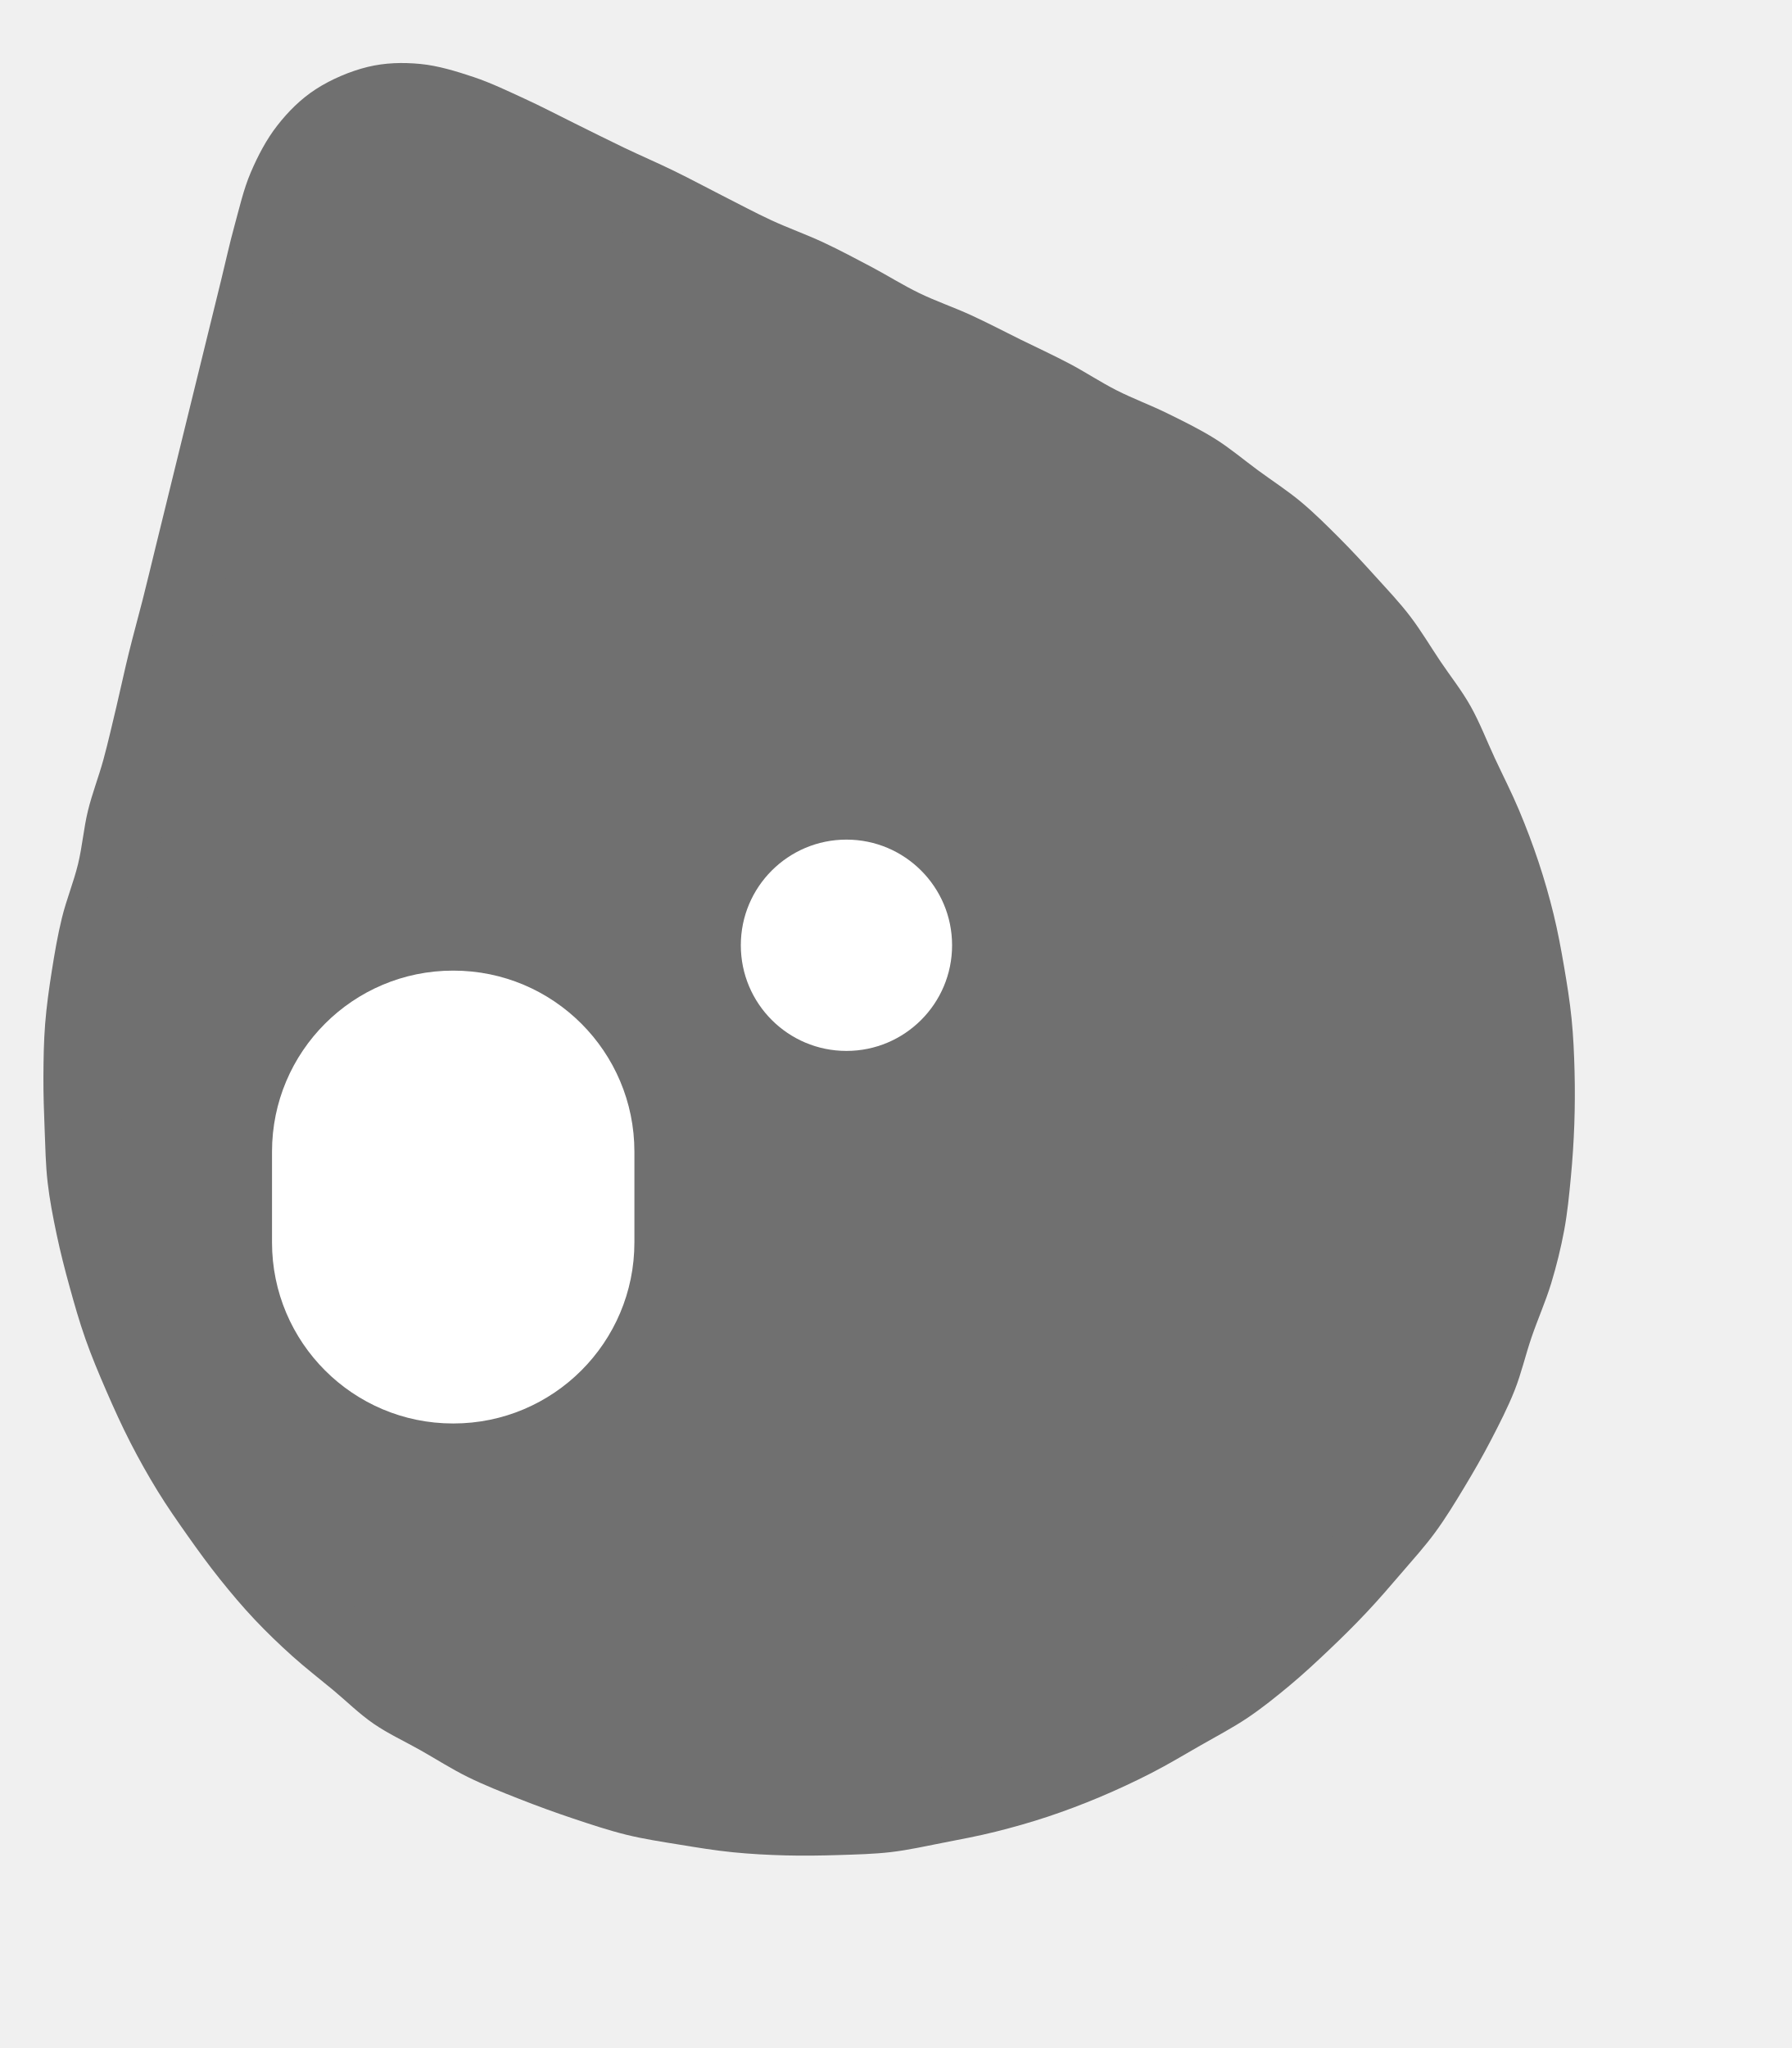
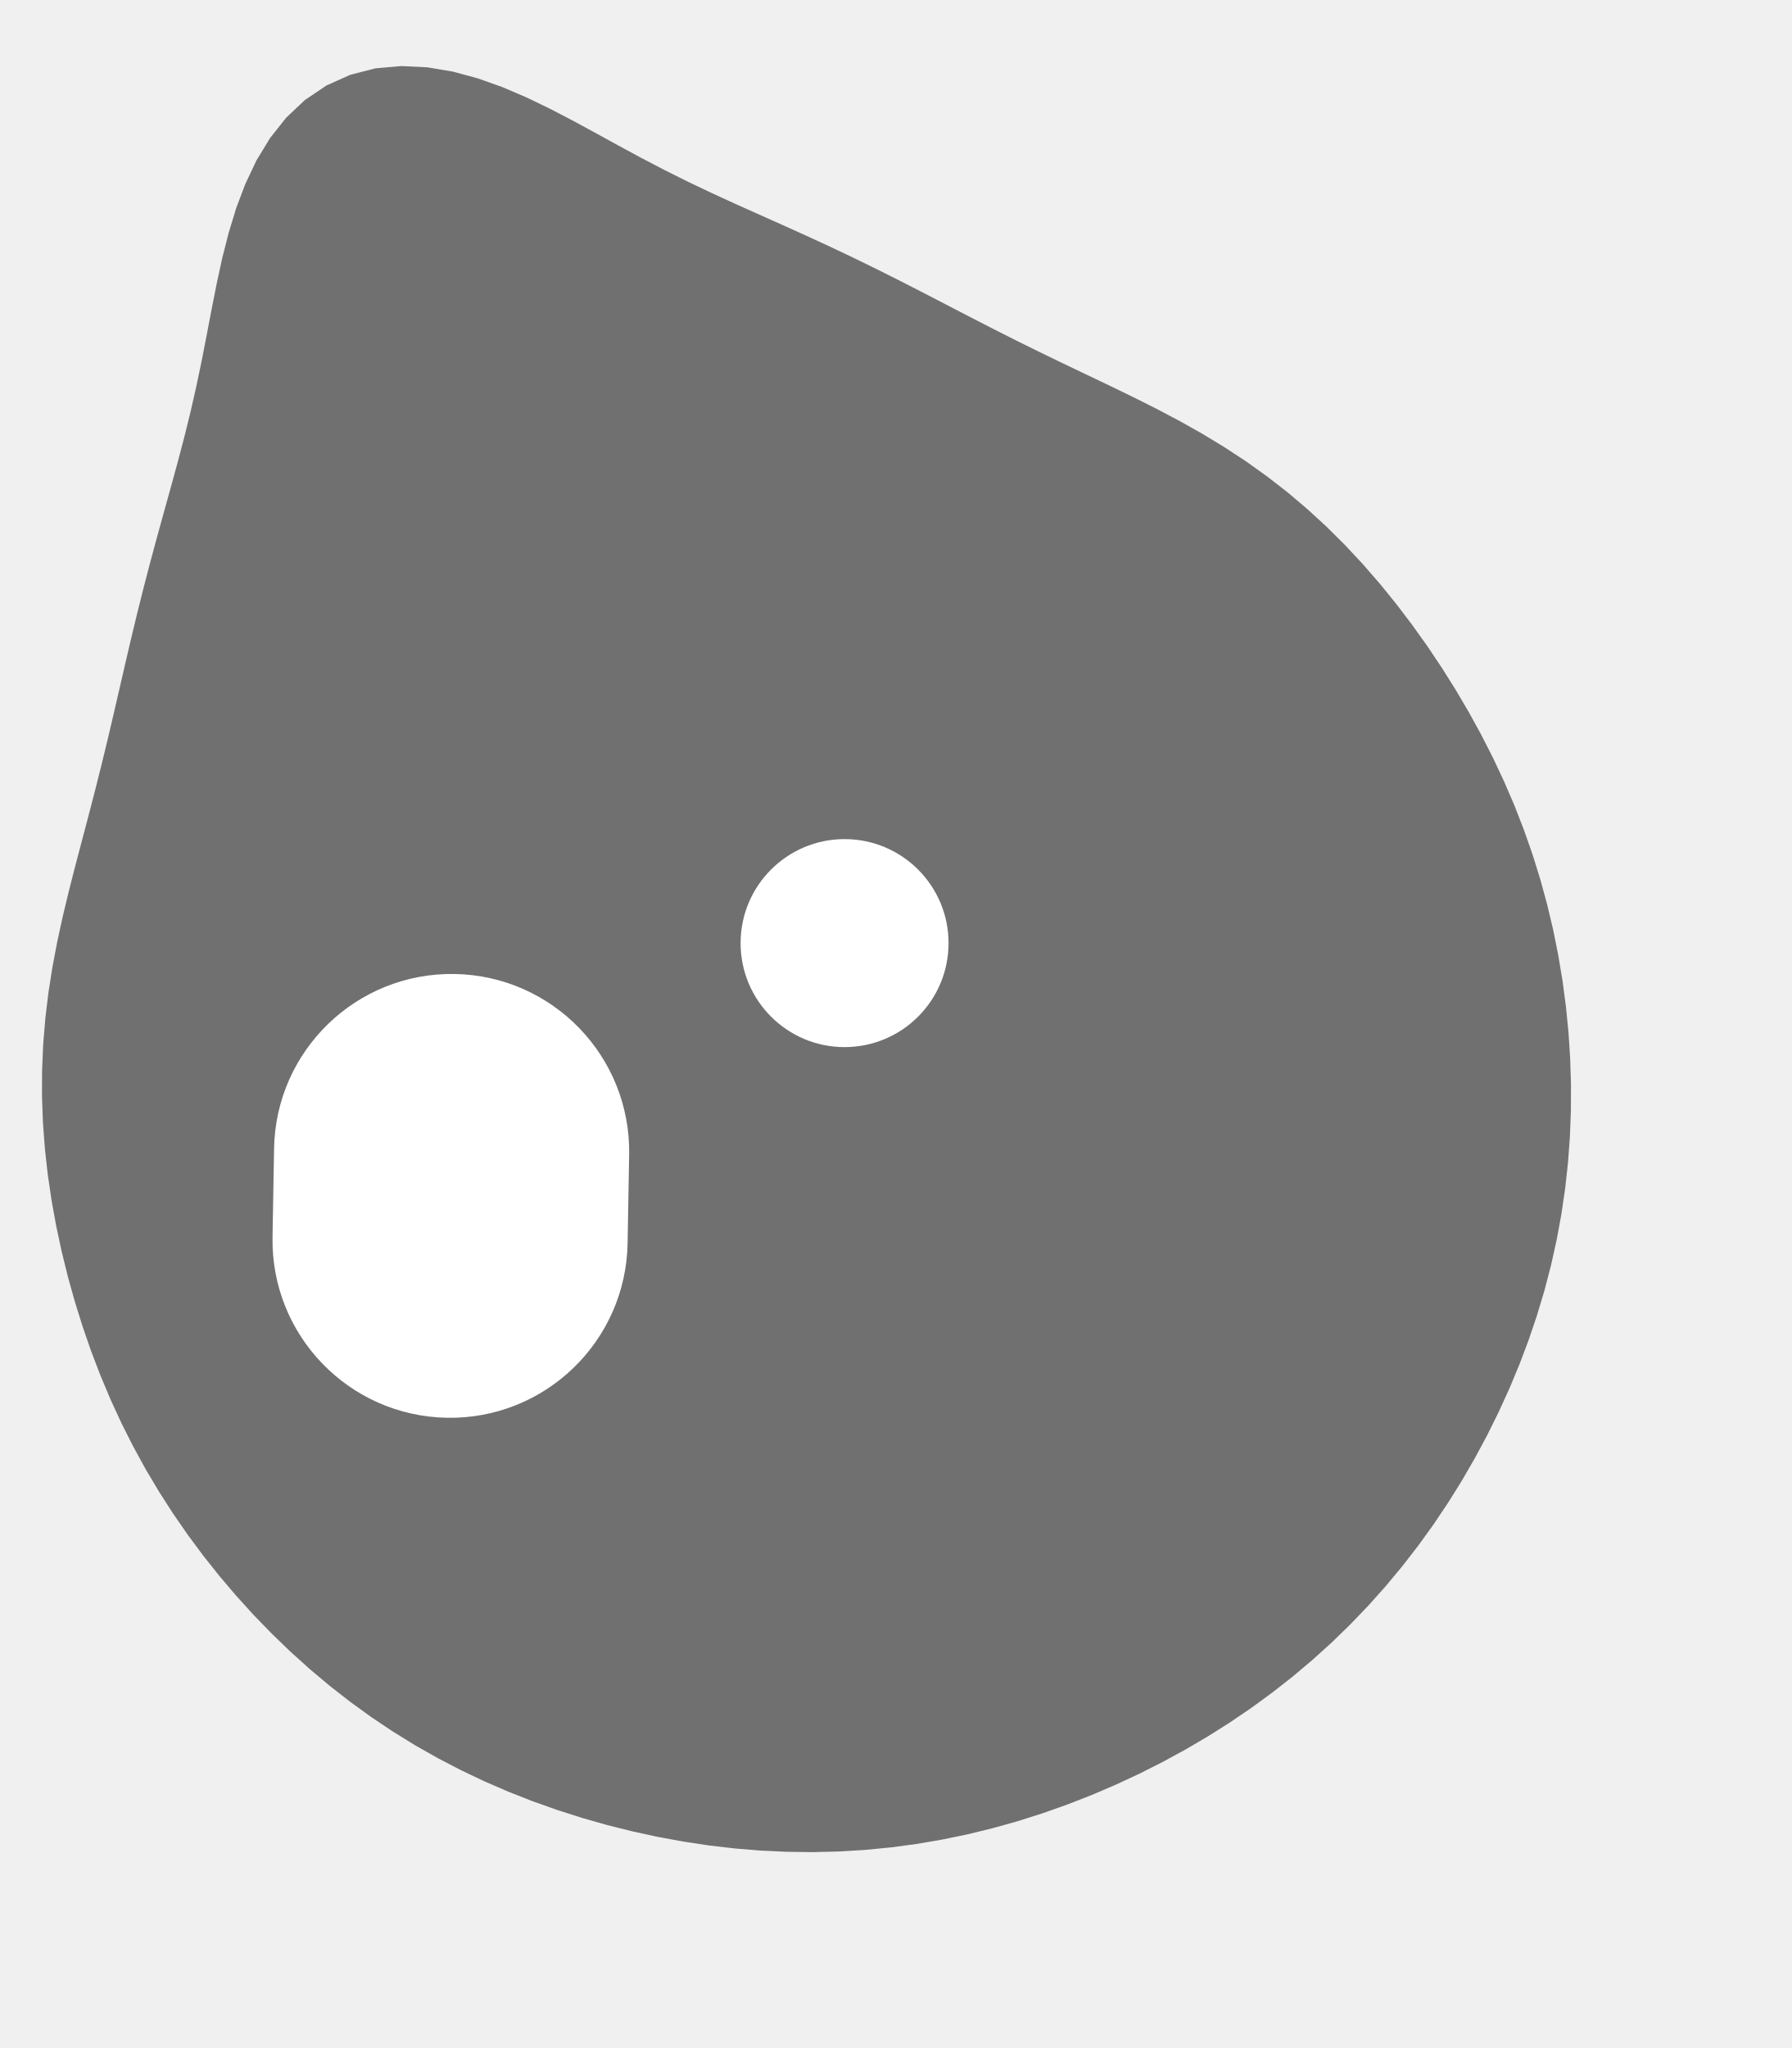
- <svg xmlns="http://www.w3.org/2000/svg" viewBox="0 0 56 64" width="448" height="512" fill="none">
-   <g transform="translate(24.140 31.685) scale(0.98412) translate(-24.140 -31.685)">
-     <g transform="translate(26.669 33.094) rotate(-24.992) scale(0.1335) translate(-210.207 -278.813)">
-       <path d="M 192.00 16.00 C 187.77 16.59 183.79 18.04 180.05 19.95 C 176.32 21.85 172.80 24.53 169.57 27.43 C 166.34 30.32 163.53 33.97 160.68 37.32 C 157.83 40.67 155.22 44.11 152.49 47.51 C 149.76 50.91 147.03 54.30 144.30 57.70 C 141.57 61.09 138.84 64.49 136.11 67.89 C 133.38 71.28 130.65 74.68 127.92 78.08 C 125.20 81.47 122.47 84.87 119.74 88.26 C 117.01 91.66 114.28 95.06 111.55 98.45 C 108.82 101.85 106.12 105.26 103.36 108.64 C 100.60 112.02 97.73 115.36 95.00 118.76 C 92.27 122.15 89.68 125.61 86.98 129.02 C 84.28 132.42 81.57 135.93 78.80 139.20 C 76.02 142.48 72.97 145.36 70.31 148.69 C 67.65 152.01 65.55 155.77 62.83 159.17 C 60.11 162.57 56.73 165.69 54.00 169.09 C 51.27 172.48 48.84 176.01 46.46 179.54 C 44.07 183.08 41.76 186.65 39.68 190.32 C 37.61 193.98 35.79 197.76 34.00 201.54 C 32.21 205.33 30.58 209.18 28.96 213.04 C 27.35 216.90 25.64 220.71 24.31 224.69 C 22.98 228.67 21.96 232.77 21.00 236.90 C 20.04 241.03 19.25 245.23 18.54 249.46 C 17.83 253.69 17.14 257.93 16.72 262.28 C 16.29 266.64 16.12 271.09 16.00 275.57 C 15.88 280.04 15.83 284.69 16.00 289.15 C 16.17 293.61 16.50 297.99 17.00 302.31 C 17.50 306.63 18.24 310.85 19.00 315.06 C 19.76 319.28 20.58 323.46 21.58 327.58 C 22.58 331.69 23.68 335.76 25.00 339.74 C 26.32 343.72 27.83 347.62 29.47 351.47 C 31.11 355.32 33.04 359.04 34.83 362.83 C 36.62 366.62 38.05 370.55 40.19 374.19 C 42.33 377.83 45.18 381.18 47.67 384.67 C 50.16 388.16 52.42 391.75 55.15 395.15 C 57.88 398.55 60.96 401.80 64.05 405.05 C 67.13 408.30 70.40 411.57 73.65 414.65 C 76.90 417.73 80.15 420.81 83.54 423.54 C 86.94 426.27 90.50 428.62 94.02 431.02 C 97.55 433.43 101.08 435.84 104.72 438.00 C 108.35 440.16 112.06 442.13 115.81 444.00 C 119.56 445.87 123.38 447.58 127.23 449.23 C 131.07 450.87 134.90 452.56 138.88 453.88 C 142.86 455.19 147.01 456.10 151.12 457.12 C 155.22 458.14 159.31 459.19 163.50 460.00 C 167.69 460.81 171.93 461.50 176.25 462.00 C 180.57 462.50 184.96 462.83 189.42 463.00 C 193.88 463.17 198.54 463.17 203.00 463.00 C 207.46 462.83 211.79 462.37 216.17 462.00 C 220.54 461.63 224.98 461.43 229.23 460.77 C 233.48 460.10 237.59 459.08 241.67 458.00 C 245.75 456.92 249.74 455.62 253.71 454.29 C 257.69 452.96 261.63 451.55 265.51 450.00 C 269.40 448.45 273.21 446.73 277.02 445.00 C 280.83 443.27 284.69 441.65 288.38 439.62 C 292.06 437.60 295.61 435.23 299.15 432.85 C 302.69 430.47 306.20 428.01 309.63 425.37 C 313.06 422.73 316.57 420.01 319.75 417.00 C 322.93 413.99 325.62 410.50 328.72 407.28 C 331.81 404.06 335.35 400.98 338.32 397.68 C 341.28 394.38 344.01 390.99 346.51 387.49 C 349.00 384.00 351.14 380.36 353.28 376.72 C 355.42 373.08 357.44 369.39 359.35 365.65 C 361.25 361.91 363.04 358.13 364.71 354.29 C 366.38 350.46 367.98 346.59 369.36 342.64 C 370.74 338.69 371.89 334.64 373.00 330.57 C 374.11 326.50 375.17 322.41 376.00 318.23 C 376.83 314.05 377.50 309.80 378.00 305.48 C 378.50 301.16 378.83 296.77 379.00 292.31 C 379.17 287.86 379.00 283.26 379.00 278.73 C 379.00 274.21 379.33 269.54 379.00 265.15 C 378.67 260.76 377.67 256.65 377.00 252.40 C 376.33 248.15 375.91 243.80 375.00 239.65 C 374.09 235.50 372.75 231.53 371.51 227.51 C 370.28 223.50 369.00 219.50 367.57 215.57 C 366.14 211.64 364.70 207.70 362.92 203.92 C 361.13 200.13 358.87 196.54 356.85 192.85 C 354.83 189.16 353.09 185.35 350.78 181.78 C 348.47 178.21 345.73 174.82 343.00 171.43 C 340.27 168.03 337.08 164.82 334.41 161.41 C 331.73 157.99 329.54 154.37 326.92 150.92 C 324.31 147.48 321.47 144.13 318.74 140.74 C 316.01 137.34 313.40 133.90 310.55 130.55 C 307.70 127.20 304.41 124.04 301.65 120.65 C 298.89 117.27 296.61 113.69 294.00 110.24 C 291.39 106.80 288.80 103.34 285.98 99.98 C 283.16 96.62 279.92 93.44 277.09 90.09 C 274.26 86.73 271.68 83.27 269.00 79.86 C 266.32 76.44 263.75 72.98 261.00 69.59 C 258.25 66.20 255.30 62.90 252.52 59.52 C 249.75 56.15 247.06 52.73 244.33 49.33 C 241.61 45.94 238.99 42.49 236.15 39.15 C 233.30 35.80 230.43 32.27 227.25 29.25 C 224.07 26.24 220.70 23.20 217.06 21.06 C 213.42 18.92 209.59 17.25 205.41 16.41 C 201.23 15.57 196.23 15.41 192.00 16.00 Z" fill="#707070" />
-       <path d="M 193.00 34.00 C 189.37 34.81 186.10 37.40 183.11 39.89 C 180.13 42.37 177.66 45.84 175.11 48.89 C 172.56 51.94 170.32 55.13 167.81 58.19 C 165.29 61.26 162.55 64.23 160.00 67.28 C 157.45 70.34 154.97 73.41 152.50 76.50 C 150.03 79.59 147.63 82.70 145.20 85.80 C 142.77 88.90 140.33 92.00 137.90 95.10 C 135.47 98.20 133.15 101.35 130.60 104.40 C 128.05 107.45 125.14 110.36 122.59 113.41 C 120.04 116.46 117.72 119.61 115.29 122.71 C 112.86 125.81 110.42 128.91 107.99 132.01 C 105.56 135.11 103.19 138.24 100.69 141.31 C 98.19 144.38 95.55 147.40 93.00 150.45 C 90.45 153.50 87.87 156.54 85.38 159.62 C 82.90 162.70 80.52 165.82 78.08 168.92 C 75.65 172.02 73.22 175.12 70.78 178.22 C 68.35 181.32 65.78 184.36 63.48 187.52 C 61.19 190.67 58.96 193.86 57.00 197.16 C 55.04 200.45 53.38 203.87 51.71 207.29 C 50.04 210.71 48.45 214.16 47.00 217.66 C 45.55 221.17 44.22 224.72 43.00 228.33 C 41.78 231.93 40.71 235.60 39.71 239.29 C 38.71 242.98 37.78 246.71 37.00 250.49 C 36.22 254.28 35.50 258.09 35.00 261.99 C 34.50 265.89 34.17 269.86 34.00 273.90 C 33.83 277.94 33.83 282.18 34.00 286.22 C 34.17 290.26 34.54 294.21 35.00 298.13 C 35.46 302.05 36.07 305.90 36.74 309.74 C 37.40 313.57 38.12 317.38 39.00 321.12 C 39.88 324.87 40.83 328.58 42.00 332.20 C 43.17 335.83 44.50 339.38 46.00 342.87 C 47.50 346.36 49.33 349.71 51.00 353.12 C 52.67 356.54 54.14 360.04 56.00 363.38 C 57.86 366.72 60.03 369.92 62.15 373.15 C 64.28 376.38 66.31 379.65 68.75 382.75 C 71.18 385.85 73.97 388.80 76.75 391.75 C 79.54 394.71 82.51 397.68 85.47 400.47 C 88.42 403.25 91.42 405.92 94.47 408.47 C 97.53 411.03 100.60 413.52 103.77 415.77 C 106.95 418.03 110.23 420.04 113.52 422.00 C 116.82 423.96 120.13 425.88 123.55 427.55 C 126.96 429.22 130.49 430.61 134.02 432.02 C 137.54 433.43 141.14 434.67 144.69 436.00 C 148.25 437.33 151.67 439.00 155.36 440.00 C 159.05 441.00 163.02 441.33 166.86 442.00 C 170.69 442.67 174.45 443.50 178.35 444.00 C 182.25 444.50 186.22 444.83 190.26 445.00 C 194.30 445.17 198.55 445.17 202.59 445.00 C 206.62 444.83 210.55 444.38 214.50 444.00 C 218.45 443.62 222.45 443.38 226.29 442.71 C 230.12 442.05 233.77 440.95 237.49 440.00 C 241.20 439.05 244.94 438.17 248.57 437.00 C 252.19 435.83 255.72 434.44 259.24 433.00 C 262.75 431.56 266.21 430.00 269.64 428.36 C 273.07 426.73 276.47 425.03 279.82 423.18 C 283.16 421.34 286.51 419.49 289.70 417.30 C 292.90 415.10 295.90 412.43 299.00 410.00 C 302.10 407.56 305.30 405.37 308.30 402.70 C 311.31 400.03 314.24 396.94 317.02 393.98 C 319.80 391.03 322.57 388.06 325.00 384.96 C 327.43 381.86 329.42 378.58 331.62 375.38 C 333.82 372.19 336.15 369.04 338.21 365.79 C 340.27 362.54 342.27 359.26 344.00 355.86 C 345.73 352.47 347.18 348.96 348.57 345.43 C 349.96 341.90 351.10 338.26 352.33 334.67 C 353.57 331.07 355.06 327.58 356.00 323.86 C 356.94 320.14 357.33 316.20 358.00 312.37 C 358.67 308.53 359.50 304.77 360.00 300.87 C 360.50 296.97 360.83 293.00 361.00 288.96 C 361.17 284.92 361.17 280.67 361.00 276.64 C 360.83 272.60 360.33 268.70 360.00 264.73 C 359.67 260.76 359.67 256.65 359.00 252.82 C 358.33 248.98 357.00 245.43 356.00 241.73 C 355.00 238.04 354.17 234.28 353.00 230.65 C 351.83 227.03 350.33 223.54 349.00 219.99 C 347.67 216.43 346.61 212.76 345.00 209.32 C 343.39 205.88 341.26 202.65 339.34 199.34 C 337.42 196.03 335.65 192.65 333.45 189.45 C 331.26 186.26 328.59 183.25 326.15 180.15 C 323.72 177.05 321.29 173.95 318.85 170.85 C 316.42 167.75 313.99 164.65 311.55 161.55 C 309.12 158.45 306.69 155.35 304.25 152.25 C 301.82 149.15 299.50 146.00 296.95 142.95 C 294.40 139.90 291.50 137.00 288.95 133.95 C 286.39 130.89 284.08 127.75 281.65 124.65 C 279.21 121.55 276.79 118.44 274.35 115.35 C 271.90 112.25 269.55 109.11 267.00 106.06 C 264.45 103.01 261.58 100.09 259.04 97.04 C 256.49 93.98 254.17 90.84 251.74 87.74 C 249.30 84.64 246.87 81.54 244.44 78.44 C 242.00 75.34 239.69 72.19 237.14 69.14 C 234.59 66.09 231.68 63.18 229.13 60.13 C 226.58 57.08 224.35 53.89 221.83 50.83 C 219.31 47.77 216.82 44.39 214.00 41.75 C 211.18 39.11 208.41 36.29 204.91 35.00 C 201.41 33.71 196.63 33.19 193.00 34.00 Z" fill="#707070" />
-     </g>
-     <g fill="#fff">
-       <rect x="6.81" y="31.75" width="14.38" height="11.51" rx="5.75" transform="rotate(-90.00 14.00 37.50)" />
-       <rect x="23.14" y="26.14" width="6.71" height="6.71" rx="3.36" transform="rotate(-90.00 26.50 29.50)" />
-     </g>
+ <svg xmlns="http://www.w3.org/2000/svg" viewBox="0 0 448 512" width="448" height="512" fill="none">
+   <path d="M 93.884 17.084 L 87.589 18.701 L 81.659 21.356 L 76.268 24.983 L 71.538 29.443 L 67.512 34.548 L 64.130 40.103 L 61.350 45.983 L 59.048 52.068 L 57.156 58.293 L 55.555 64.600 L 54.174 70.959 L 52.911 77.343 L 51.692 83.735 L 50.445 90.122 L 49.115 96.491 L 47.672 102.837 L 46.115 109.155 L 44.461 115.448 L 42.742 121.725 L 40.999 127.994 L 39.267 134.267 L 37.571 140.549 L 35.931 146.846 L 34.349 153.159 L 32.824 159.485 L 31.340 165.821 L 29.879 172.162 L 28.415 178.502 L 26.927 184.837 L 25.394 191.161 L 23.808 197.473 L 22.175 203.772 L 20.514 210.063 L 18.856 216.356 L 17.244 222.660 L 15.722 228.987 L 14.333 235.344 L 13.120 241.737 L 12.109 248.165 L 11.331 254.625 L 10.798 261.110 L 10.520 267.611 L 10.502 274.118 L 10.735 280.621 L 11.220 287.110 L 11.935 293.577 L 12.883 300.015 L 14.037 306.419 L 15.400 312.781 L 16.955 319.100 L 18.702 325.368 L 20.640 331.580 L 22.766 337.729 L 25.091 343.807 L 27.613 349.805 L 30.334 355.716 L 33.262 361.527 L 36.386 367.235 L 39.710 372.829 L 43.224 378.306 L 46.922 383.659 L 50.799 388.885 L 54.847 393.980 L 59.061 398.938 L 63.435 403.756 L 67.967 408.425 L 72.651 412.941 L 77.488 417.294 L 82.472 421.478 L 87.603 425.480 L 92.873 429.296 L 98.282 432.912 L 103.818 436.332 L 109.480 439.538 L 115.253 442.541 L 121.131 445.333 L 127.102 447.918 L 133.157 450.301 L 139.289 452.477 L 145.487 454.459 L 151.746 456.240 L 158.057 457.824 L 164.415 459.209 L 170.815 460.386 L 177.248 461.360 L 183.712 462.110 L 190.197 462.648 L 196.697 462.952 L 203.203 463.033 L 209.708 462.873 L 216.203 462.486 L 222.680 461.857 L 229.130 460.999 L 235.544 459.905 L 241.917 458.589 L 248.238 457.045 L 254.504 455.291 L 260.705 453.320 L 266.840 451.151 L 272.903 448.787 L 278.886 446.229 L 284.787 443.487 L 290.599 440.562 L 296.315 437.452 L 301.930 434.164 L 307.431 430.689 L 312.816 427.036 L 318.071 423.198 L 323.194 419.185 L 328.169 414.991 L 332.998 410.630 L 337.663 406.094 L 342.169 401.400 L 346.503 396.546 L 350.665 391.545 L 354.650 386.401 L 358.456 381.123 L 362.081 375.719 L 365.526 370.199 L 368.786 364.567 L 371.865 358.835 L 374.754 353.004 L 377.452 347.083 L 379.957 341.078 L 382.252 334.989 L 384.339 328.825 L 386.207 322.592 L 387.847 316.296 L 389.261 309.944 L 390.436 303.544 L 391.383 297.107 L 392.088 290.638 L 392.568 284.149 L 392.812 277.646 L 392.836 271.139 L 392.633 264.636 L 392.215 258.142 L 391.575 251.667 L 390.725 245.215 L 389.654 238.797 L 388.373 232.417 L 386.868 226.087 L 385.151 219.810 L 383.215 213.598 L 381.062 207.458 L 378.702 201.394 L 376.130 195.417 L 373.365 189.526 L 370.412 183.728 L 367.279 178.025 L 363.980 172.416 L 360.514 166.909 L 356.894 161.502 L 353.113 156.206 L 349.176 151.025 L 345.075 145.973 L 340.809 141.059 L 336.369 136.303 L 331.756 131.714 L 326.962 127.314 L 321.998 123.108 L 316.859 119.116 L 311.567 115.331 L 306.125 111.763 L 300.560 108.391 L 294.887 105.203 L 289.131 102.168 L 283.315 99.251 L 277.459 96.412 L 271.587 93.609 L 265.715 90.803 L 259.859 87.966 L 254.025 85.082 L 248.217 82.148 L 242.429 79.174 L 236.652 76.179 L 230.873 73.188 L 225.081 70.222 L 219.264 67.304 L 213.418 64.447 L 207.538 61.658 L 201.629 58.933 L 195.698 56.257 L 189.755 53.605 L 183.818 50.942 L 177.903 48.230 L 172.028 45.432 L 166.204 42.528 L 160.435 39.518 L 154.711 36.423 L 149.006 33.292 L 143.287 30.187 L 137.517 27.181 L 131.656 24.354 L 125.674 21.795 L 119.546 19.610 L 113.268 17.907 L 106.854 16.828 L 100.360 16.511 Z" fill="#707070" />
+   <g fill="#ffffff">
+     <rect x="68.335" y="243.49" width="88.8" height="110.96" rx="44.4" transform="rotate(1 112.7346 298.9698)" />
+     <circle cx="211.191" cy="235.777" r="26" />
  </g>
</svg>
